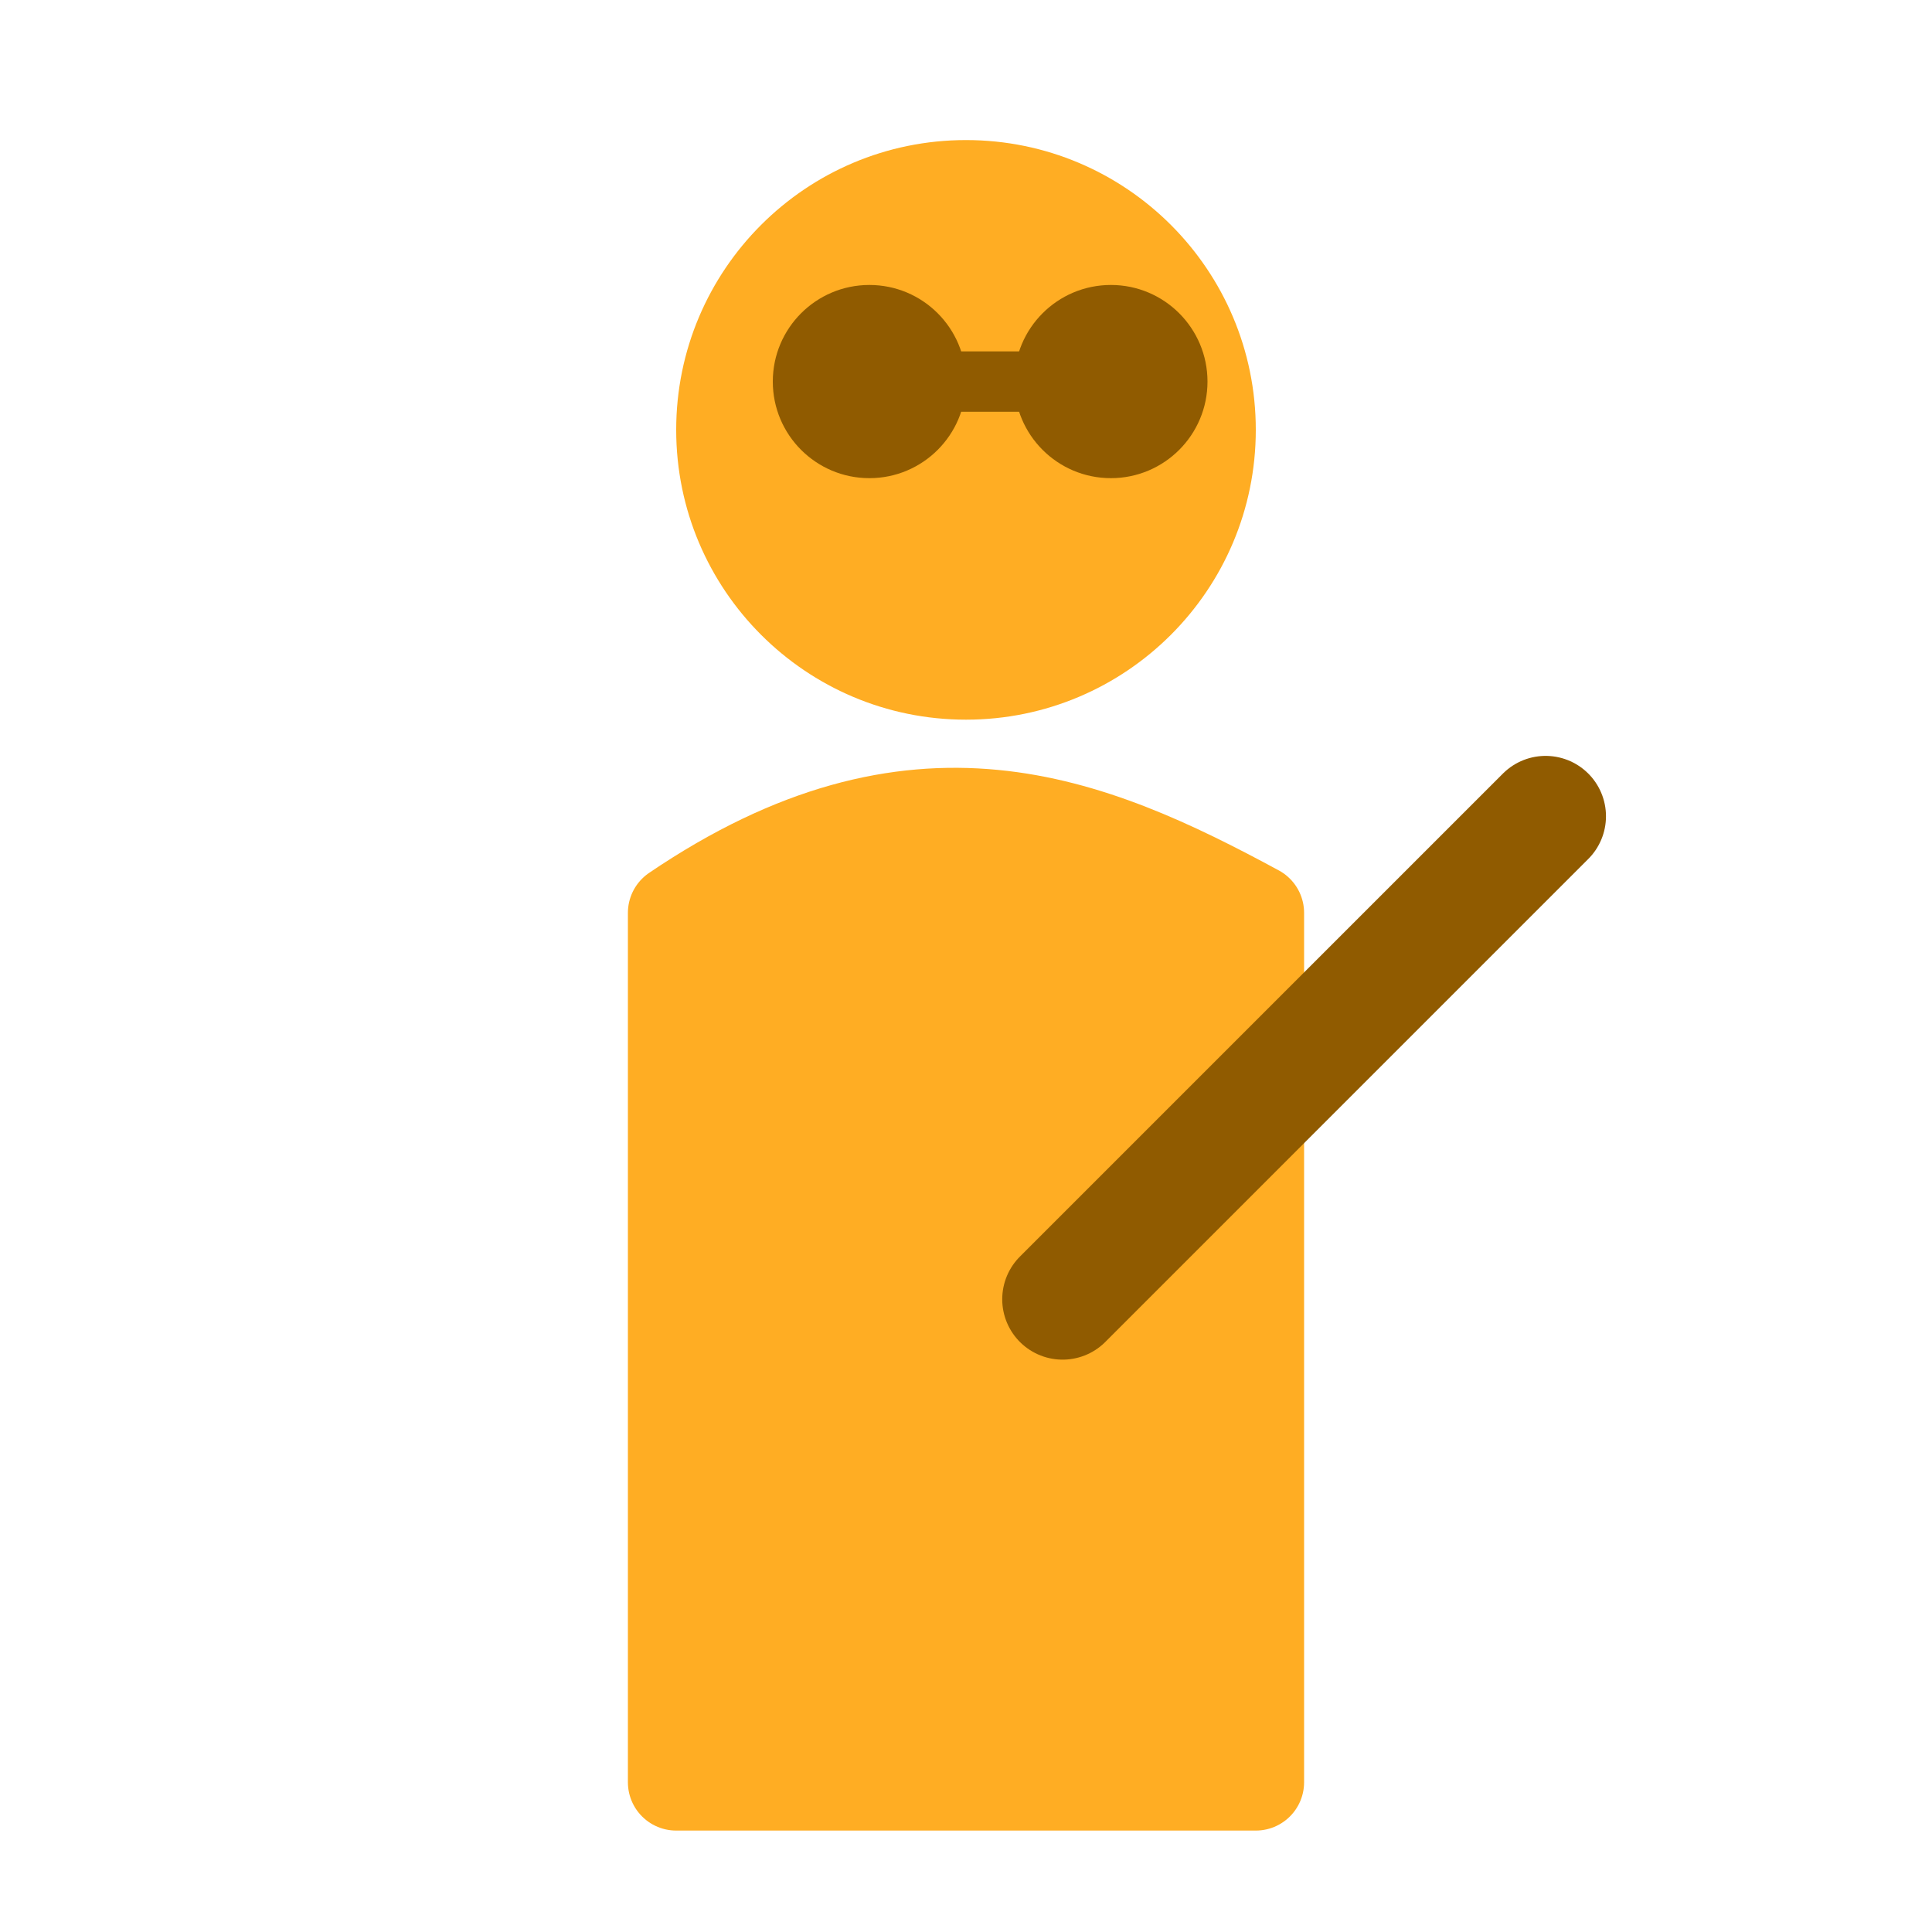
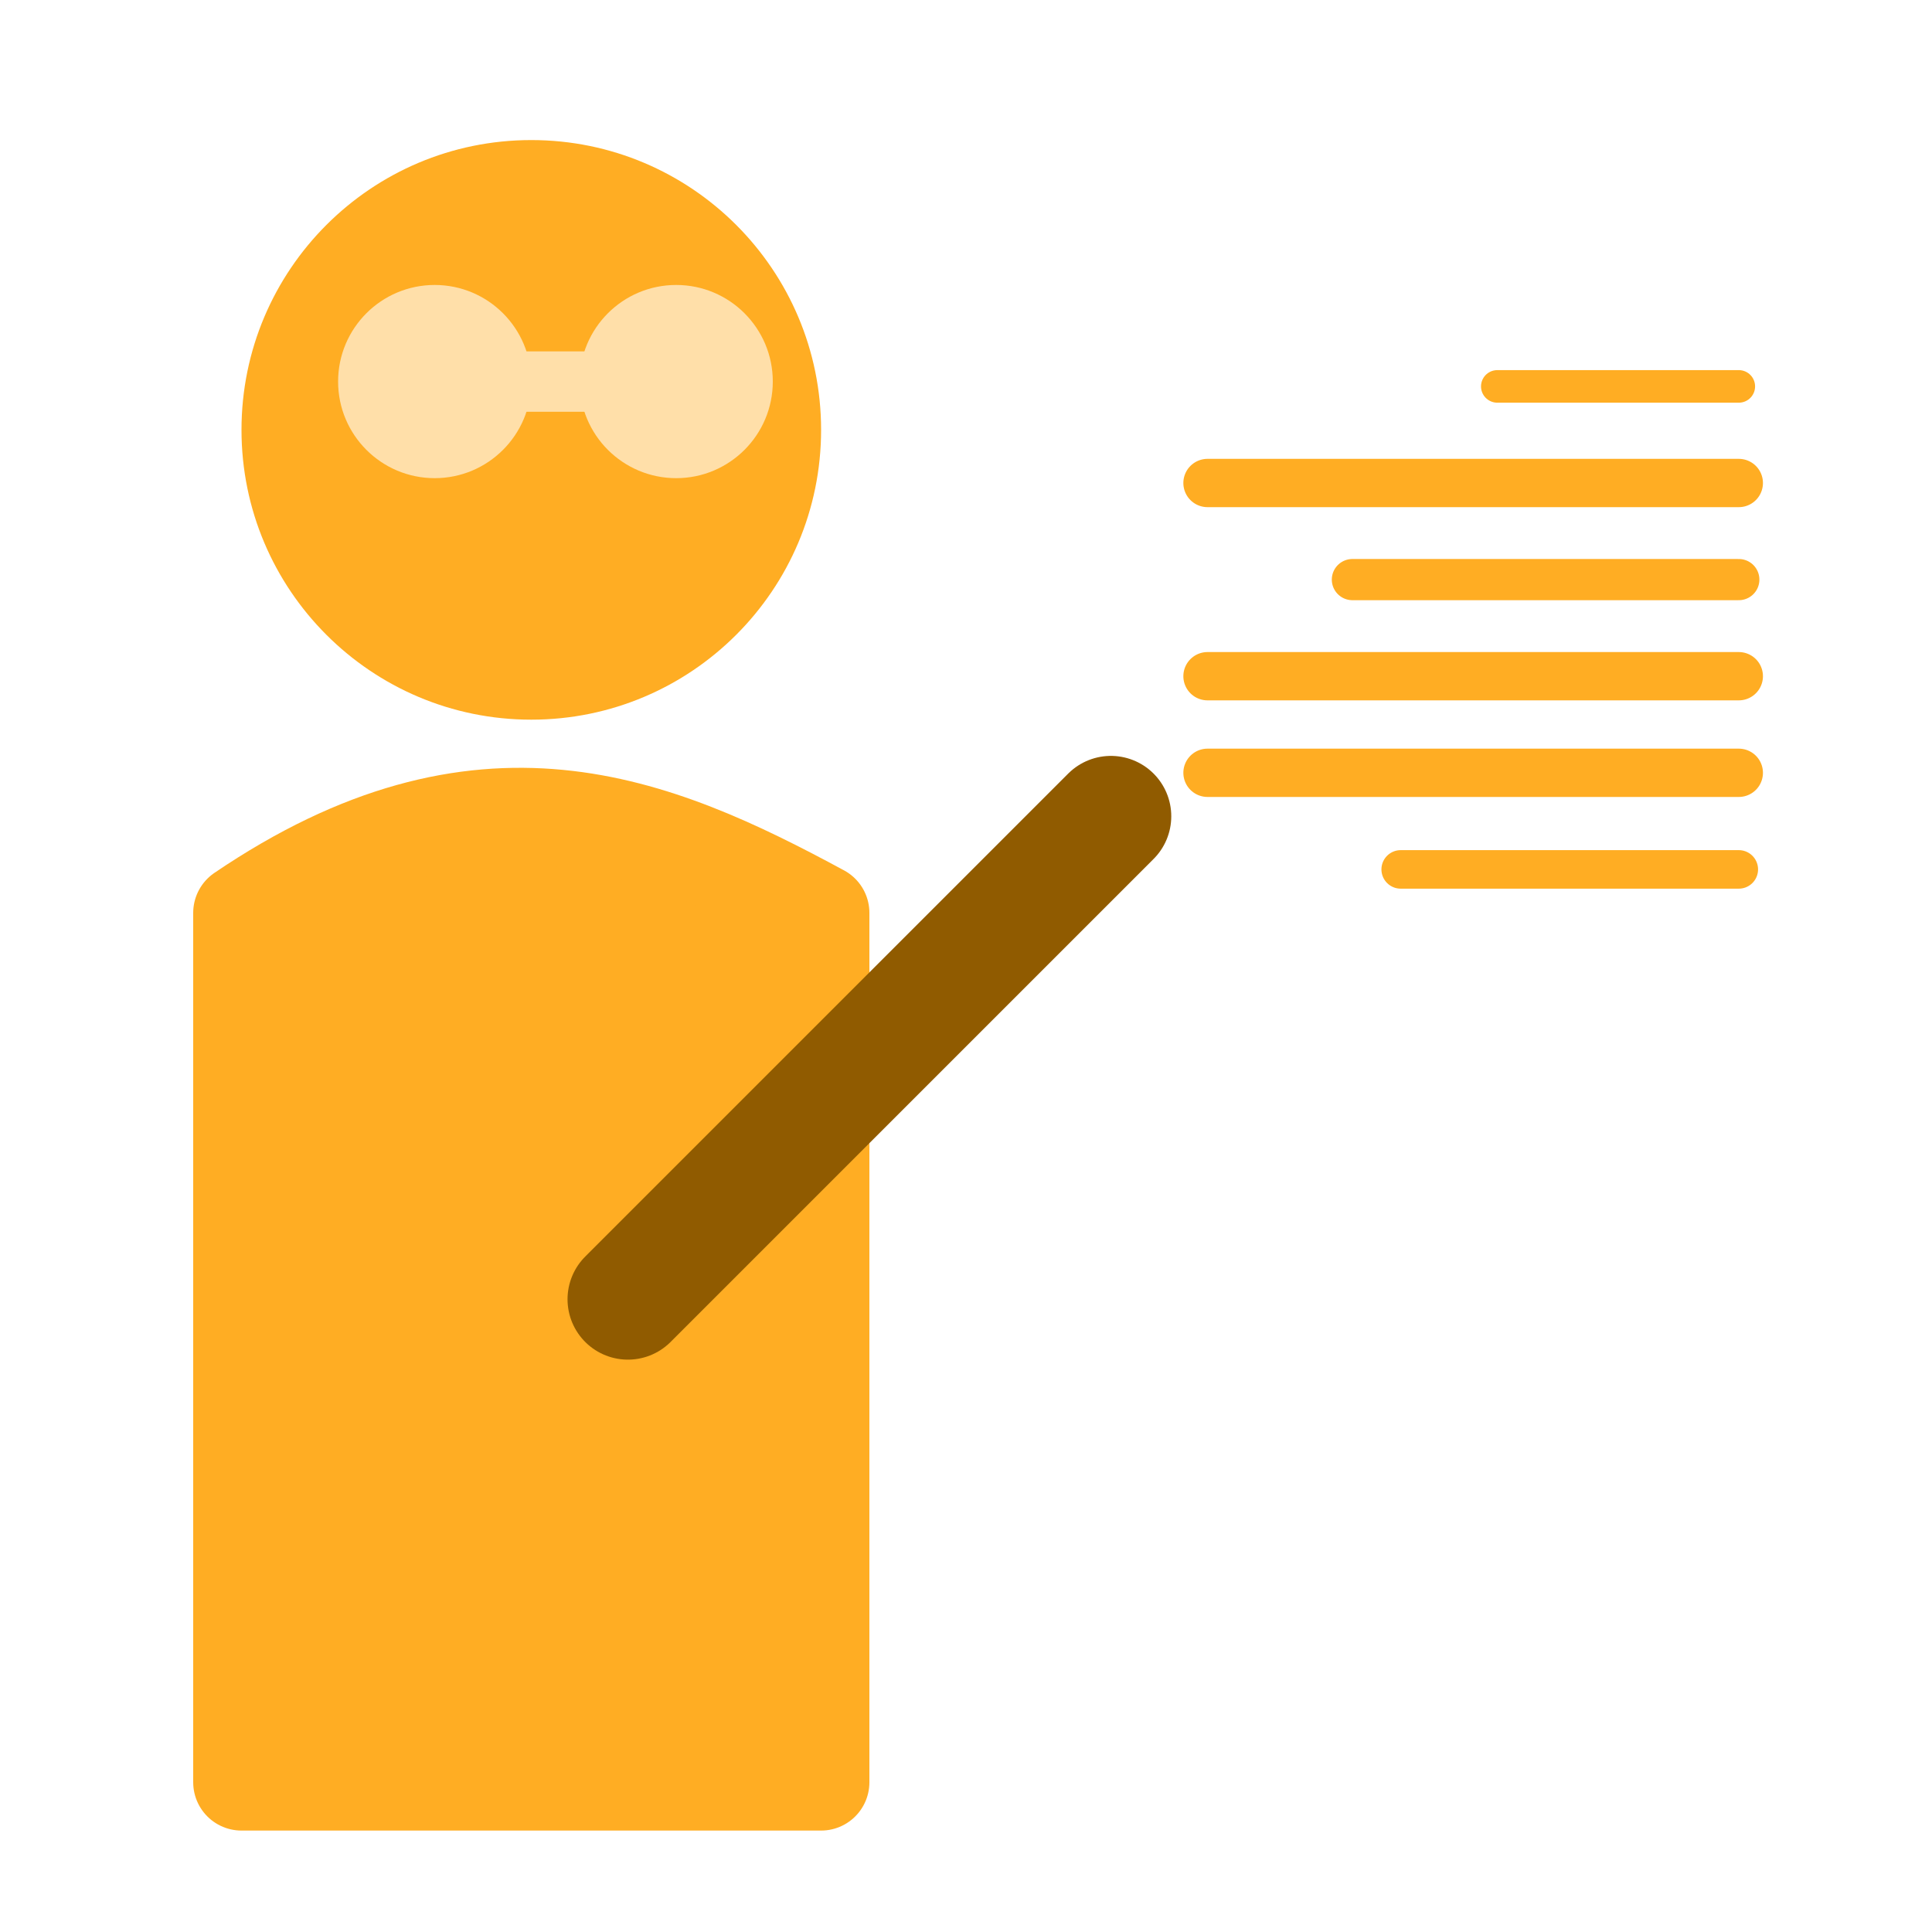
<svg xmlns="http://www.w3.org/2000/svg" width="800" height="800" viewBox="0 0 211.667 211.667" version="1.1" id="svg8">
  <defs id="defs2" />
  <g id="layer1" transform="translate(0,-85.33332)">
-     <circle style="opacity:1;vector-effect:none;fill:#ffad23;fill-opacity:1;stroke:none;stroke-width:39.688;stroke-linecap:round;stroke-linejoin:miter;stroke-miterlimit:4;stroke-dasharray:none;stroke-dashoffset:0;stroke-opacity:1" id="path821" cx="105.833" cy="132.429" r="31.75" />
-     <path style="fill:#ffad23;fill-opacity:1;fill-rule:evenodd;stroke:#ffad23;stroke-width:10.583;stroke-linecap:round;stroke-linejoin:round;stroke-opacity:1;stroke-miterlimit:4;stroke-dasharray:none" d="m 74.083,185.346 v 95.25 h 63.5 v -95.25 c -18.335,-9.912 -37.243,-17.816 -63.5,0 z" id="path833" />
-     <path style="fill:none;fill-rule:evenodd;stroke:#905b00;stroke-width:13.229;stroke-linecap:round;stroke-linejoin:miter;stroke-miterlimit:4;stroke-dasharray:none;stroke-opacity:1" d="m 116.417,227.679 52.917,-52.917" id="path835" />
-     <ellipse style="opacity:1;vector-effect:none;fill:#905b00;fill-opacity:1;stroke:none;stroke-width:26.458;stroke-linecap:round;stroke-linejoin:miter;stroke-miterlimit:4;stroke-dasharray:none;stroke-dashoffset:0;stroke-opacity:1" id="path837" cx="95.25" cy="127.137" rx="10.583" ry="10.583" />
-     <ellipse style="opacity:1;vector-effect:none;fill:#905b00;fill-opacity:1;stroke:none;stroke-width:26.458;stroke-linecap:round;stroke-linejoin:miter;stroke-miterlimit:4;stroke-dasharray:none;stroke-dashoffset:0;stroke-opacity:1" id="path839" cx="121.708" cy="127.137" rx="10.583" ry="10.583" />
-     <path style="fill:none;fill-rule:evenodd;stroke:#905b00;stroke-width:6.615;stroke-linecap:butt;stroke-linejoin:miter;stroke-miterlimit:4;stroke-dasharray:none;stroke-opacity:1" d="M 89.958,127.138 H 121.708" id="path841" />
+     <circle style="opacity:1;vector-effect:none;fill:#ffad23;fill-opacity:1;stroke:none;stroke-width:39.688;stroke-linecap:round;stroke-linejoin:miter;stroke-miterlimit:4;stroke-dasharray:none;stroke-dashoffset:0;stroke-opacity:1" id="path821" cx="58.208" cy="132.429" r="31.75" />
+     <path style="fill:#ffad23;fill-opacity:1;fill-rule:evenodd;stroke:#ffad23;stroke-width:10.583;stroke-linecap:round;stroke-linejoin:round;stroke-miterlimit:4;stroke-dasharray:none;stroke-opacity:1" d="m 26.458,185.346 v 95.25 h 63.5 v -95.25 c -18.335,-9.912 -37.243,-17.816 -63.5,0 z" id="path833" />
+     <path style="fill:none;fill-rule:evenodd;stroke:#905b00;stroke-width:13.229;stroke-linecap:round;stroke-linejoin:miter;stroke-miterlimit:4;stroke-dasharray:none;stroke-opacity:1" d="M 68.792,227.679 121.708,174.763" id="path835" />
+     <ellipse style="opacity:1;vector-effect:none;fill:#ffdfa9;fill-opacity:1;stroke:none;stroke-width:26.458;stroke-linecap:round;stroke-linejoin:miter;stroke-miterlimit:4;stroke-dasharray:none;stroke-dashoffset:0;stroke-opacity:1" id="path837" cx="47.625" cy="127.137" rx="10.583" ry="10.583" />
+     <ellipse style="opacity:1;vector-effect:none;fill:#ffdfa9;fill-opacity:1;stroke:none;stroke-width:26.458;stroke-linecap:round;stroke-linejoin:miter;stroke-miterlimit:4;stroke-dasharray:none;stroke-dashoffset:0;stroke-opacity:1" id="path839" cx="74.083" cy="127.137" rx="10.583" ry="10.583" />
+     <path style="fill:none;fill-rule:evenodd;stroke:#ffdfa9;stroke-width:6.615;stroke-linecap:butt;stroke-linejoin:miter;stroke-miterlimit:4;stroke-dasharray:none;stroke-opacity:1" d="M 42.333,127.138 H 74.083" id="path841" />
+     <path style="fill:none;fill-rule:evenodd;stroke:#ffad23;stroke-width:3.568;stroke-linecap:round;stroke-linejoin:miter;stroke-miterlimit:4;stroke-dasharray:none;stroke-opacity:1" d="M 164.042,127.667 H 190.5" id="path1394" />
+     <path id="path1396" d="M 132.292,138.25 H 190.5" style="fill:none;fill-rule:evenodd;stroke:#ffad23;stroke-width:5.292;stroke-linecap:round;stroke-linejoin:miter;stroke-miterlimit:4;stroke-dasharray:none;stroke-opacity:1" />
+     <path style="fill:none;fill-rule:evenodd;stroke:#ffad23;stroke-width:4.513;stroke-linecap:round;stroke-linejoin:miter;stroke-miterlimit:4;stroke-dasharray:none;stroke-opacity:1" d="M 148.167,148.833 H 190.5" id="path1398" />
+     <path id="path1400" d="M 132.292,159.417 H 190.5" style="fill:none;fill-rule:evenodd;stroke:#ffad23;stroke-width:5.292;stroke-linecap:round;stroke-linejoin:miter;stroke-miterlimit:4;stroke-dasharray:none;stroke-opacity:1" />
+     <path style="fill:none;fill-rule:evenodd;stroke:#ffad23;stroke-width:5.292;stroke-linecap:round;stroke-linejoin:miter;stroke-miterlimit:4;stroke-dasharray:none;stroke-opacity:1" d="M 132.292,170 H 190.5" id="path1402" />
+     <path id="path1404" d="M 153.458,180.583 H 190.5" style="fill:none;fill-rule:evenodd;stroke:#ffad23;stroke-width:4.221;stroke-linecap:round;stroke-linejoin:miter;stroke-miterlimit:4;stroke-dasharray:none;stroke-opacity:1" />
  </g>
</svg>
